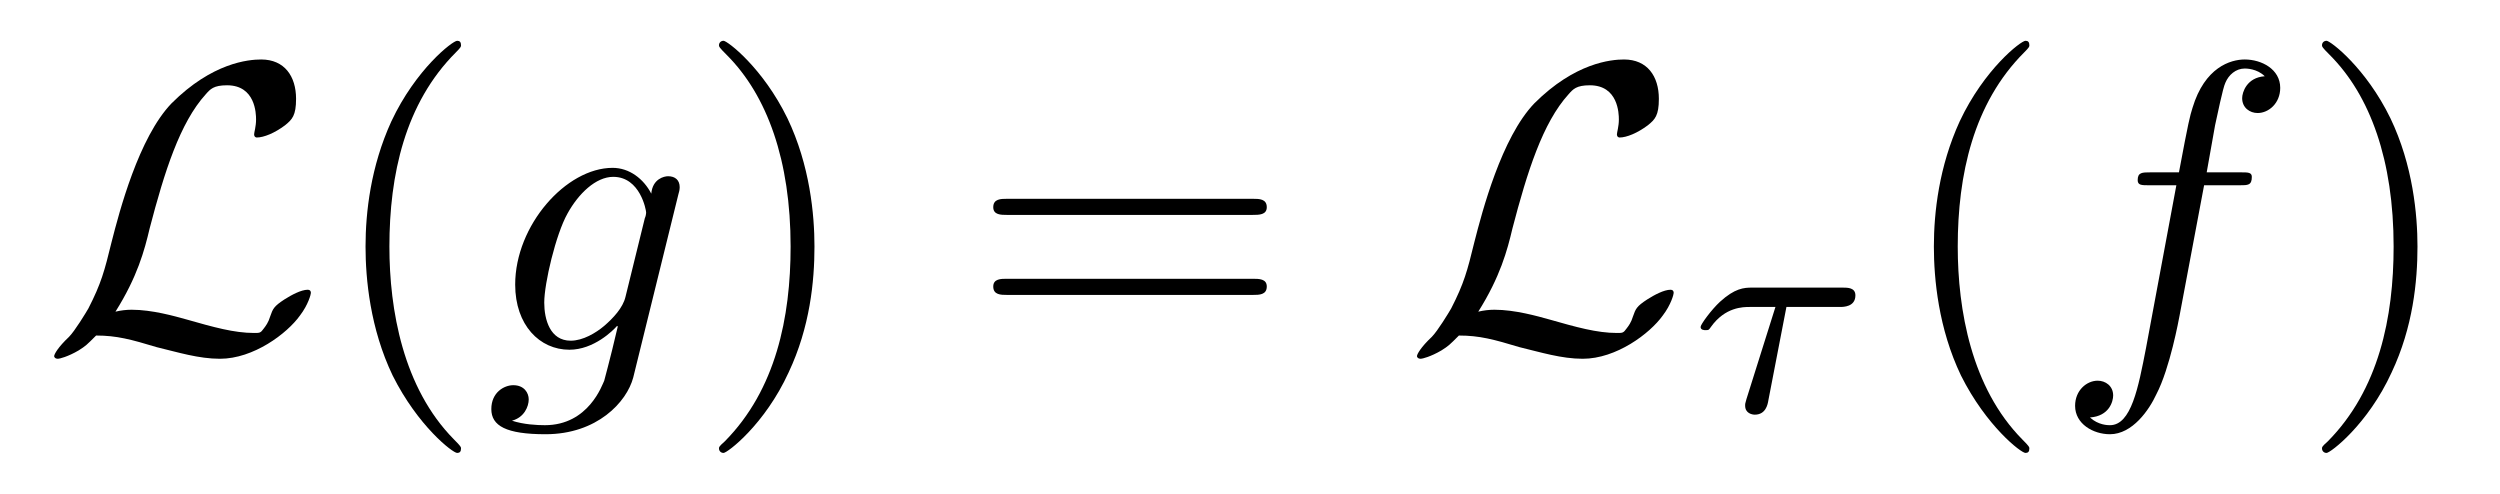
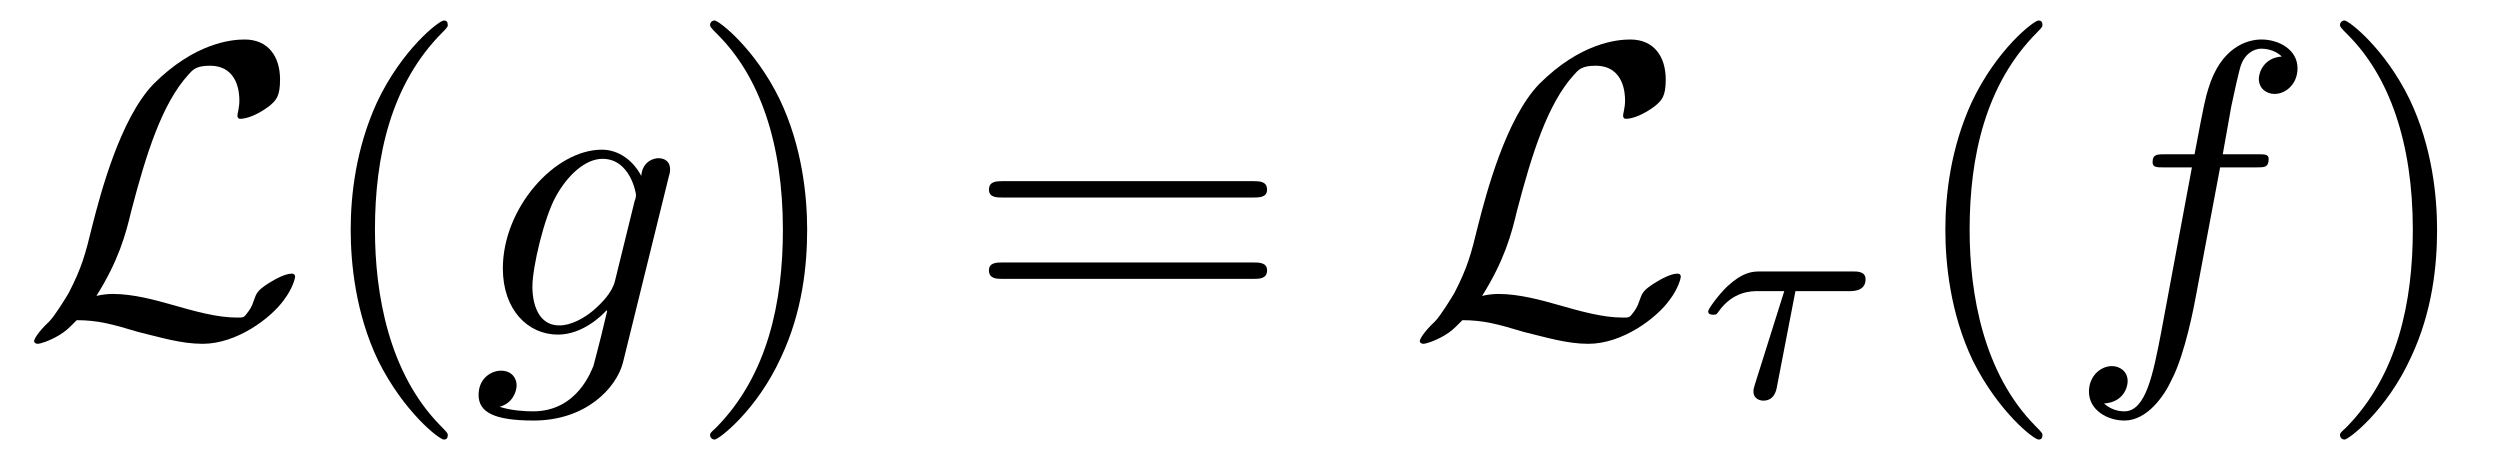
- <svg xmlns="http://www.w3.org/2000/svg" xmlns:xlink="http://www.w3.org/1999/xlink" viewBox="0 0 60.561 11.963" version="1.2">
+ <svg xmlns="http://www.w3.org/2000/svg" xmlns:xlink="http://www.w3.org/1999/xlink" viewBox="0 0 59.561 10.963" version="1.2">
  <defs>
    <g>
      <symbol overflow="visible" id="glyph0-0">
        <path style="stroke:none;" d="" />
      </symbol>
      <symbol overflow="visible" id="glyph0-1">
        <path style="stroke:none;" d="M 1.797 -0.922 C 2.328 -1.766 2.5 -2.406 2.625 -2.938 C 2.984 -4.312 3.359 -5.5 3.984 -6.188 C 4.094 -6.312 4.172 -6.406 4.5 -6.406 C 5.188 -6.406 5.203 -5.719 5.203 -5.578 C 5.203 -5.406 5.156 -5.266 5.156 -5.219 C 5.156 -5.141 5.219 -5.141 5.219 -5.141 C 5.391 -5.141 5.656 -5.25 5.906 -5.438 C 6.078 -5.578 6.172 -5.672 6.172 -6.078 C 6.172 -6.625 5.891 -7.031 5.328 -7.031 C 5.016 -7.031 4.141 -6.953 3.156 -5.969 C 2.359 -5.141 1.891 -3.344 1.703 -2.609 C 1.531 -1.906 1.453 -1.609 1.141 -1 C 1.078 -0.891 0.812 -0.453 0.672 -0.312 C 0.406 -0.062 0.312 0.109 0.312 0.156 C 0.312 0.172 0.328 0.219 0.406 0.219 C 0.438 0.219 0.641 0.172 0.906 0.016 C 1.078 -0.094 1.094 -0.109 1.328 -0.344 C 1.828 -0.344 2.172 -0.25 2.797 -0.062 C 3.312 0.062 3.812 0.219 4.328 0.219 C 5.141 0.219 5.953 -0.391 6.266 -0.828 C 6.469 -1.094 6.531 -1.344 6.531 -1.375 C 6.531 -1.453 6.469 -1.453 6.453 -1.453 C 6.297 -1.453 6.062 -1.328 5.891 -1.219 C 5.625 -1.047 5.609 -0.984 5.547 -0.812 C 5.5 -0.656 5.438 -0.578 5.391 -0.516 C 5.312 -0.406 5.297 -0.406 5.156 -0.406 C 4.672 -0.406 4.172 -0.547 3.516 -0.734 C 3.234 -0.812 2.688 -0.969 2.188 -0.969 C 2.062 -0.969 1.922 -0.953 1.797 -0.922 Z M 1.797 -0.922 " />
      </symbol>
      <symbol overflow="visible" id="glyph1-0">
        <path style="stroke:none;" d="" />
      </symbol>
      <symbol overflow="visible" id="glyph1-1">
        <path style="stroke:none;" d="M 3.297 2.391 C 3.297 2.359 3.297 2.344 3.125 2.172 C 1.891 0.922 1.562 -0.969 1.562 -2.5 C 1.562 -4.234 1.938 -5.969 3.172 -7.203 C 3.297 -7.328 3.297 -7.344 3.297 -7.375 C 3.297 -7.453 3.266 -7.484 3.203 -7.484 C 3.094 -7.484 2.203 -6.797 1.609 -5.531 C 1.109 -4.438 0.984 -3.328 0.984 -2.5 C 0.984 -1.719 1.094 -0.516 1.641 0.625 C 2.25 1.844 3.094 2.5 3.203 2.5 C 3.266 2.5 3.297 2.469 3.297 2.391 Z M 3.297 2.391 " />
      </symbol>
      <symbol overflow="visible" id="glyph1-2">
        <path style="stroke:none;" d="M 2.875 -2.5 C 2.875 -3.266 2.766 -4.469 2.219 -5.609 C 1.625 -6.828 0.766 -7.484 0.672 -7.484 C 0.609 -7.484 0.562 -7.438 0.562 -7.375 C 0.562 -7.344 0.562 -7.328 0.75 -7.141 C 1.734 -6.156 2.297 -4.578 2.297 -2.5 C 2.297 -0.781 1.938 0.969 0.703 2.219 C 0.562 2.344 0.562 2.359 0.562 2.391 C 0.562 2.453 0.609 2.5 0.672 2.5 C 0.766 2.5 1.672 1.812 2.25 0.547 C 2.766 -0.547 2.875 -1.656 2.875 -2.5 Z M 2.875 -2.5 " />
      </symbol>
      <symbol overflow="visible" id="glyph1-3">
        <path style="stroke:none;" d="M 6.844 -3.266 C 7 -3.266 7.188 -3.266 7.188 -3.453 C 7.188 -3.656 7 -3.656 6.859 -3.656 L 0.891 -3.656 C 0.75 -3.656 0.562 -3.656 0.562 -3.453 C 0.562 -3.266 0.75 -3.266 0.891 -3.266 Z M 6.859 -1.328 C 7 -1.328 7.188 -1.328 7.188 -1.531 C 7.188 -1.719 7 -1.719 6.844 -1.719 L 0.891 -1.719 C 0.75 -1.719 0.562 -1.719 0.562 -1.531 C 0.562 -1.328 0.75 -1.328 0.891 -1.328 Z M 6.859 -1.328 " />
      </symbol>
      <symbol overflow="visible" id="glyph2-0">
        <path style="stroke:none;" d="" />
      </symbol>
      <symbol overflow="visible" id="glyph2-1">
        <path style="stroke:none;" d="M 4.688 -3.766 C 4.703 -3.812 4.719 -3.875 4.719 -3.938 C 4.719 -4.109 4.609 -4.203 4.438 -4.203 C 4.344 -4.203 4.062 -4.141 4.031 -3.781 C 3.844 -4.141 3.5 -4.406 3.094 -4.406 C 1.969 -4.406 0.734 -3.016 0.734 -1.578 C 0.734 -0.594 1.328 0 2.047 0 C 2.641 0 3.109 -0.469 3.203 -0.578 L 3.219 -0.562 C 3.016 0.312 2.891 0.734 2.891 0.75 C 2.844 0.844 2.516 1.828 1.453 1.828 C 1.266 1.828 0.938 1.812 0.656 1.719 C 0.953 1.641 1.062 1.375 1.062 1.203 C 1.062 1.047 0.953 0.859 0.688 0.859 C 0.469 0.859 0.156 1.031 0.156 1.438 C 0.156 1.844 0.516 2.047 1.469 2.047 C 2.719 2.047 3.438 1.266 3.594 0.672 Z M 3.406 -1.281 C 3.344 -1.016 3.109 -0.766 2.891 -0.578 C 2.688 -0.406 2.375 -0.219 2.078 -0.219 C 1.578 -0.219 1.438 -0.734 1.438 -1.141 C 1.438 -1.609 1.719 -2.797 2 -3.297 C 2.266 -3.781 2.688 -4.188 3.109 -4.188 C 3.766 -4.188 3.906 -3.375 3.906 -3.328 C 3.906 -3.281 3.891 -3.219 3.875 -3.188 Z M 3.406 -1.281 " />
      </symbol>
      <symbol overflow="visible" id="glyph2-2">
        <path style="stroke:none;" d="M 3.656 -3.984 L 4.516 -3.984 C 4.719 -3.984 4.812 -3.984 4.812 -4.188 C 4.812 -4.297 4.719 -4.297 4.547 -4.297 L 3.719 -4.297 L 3.922 -5.438 C 3.969 -5.641 4.109 -6.344 4.172 -6.469 C 4.25 -6.656 4.422 -6.812 4.641 -6.812 C 4.672 -6.812 4.938 -6.812 5.125 -6.625 C 4.688 -6.594 4.578 -6.234 4.578 -6.094 C 4.578 -5.859 4.766 -5.734 4.953 -5.734 C 5.219 -5.734 5.5 -5.969 5.5 -6.344 C 5.5 -6.797 5.047 -7.031 4.641 -7.031 C 4.297 -7.031 3.672 -6.844 3.375 -5.859 C 3.312 -5.656 3.281 -5.547 3.047 -4.297 L 2.359 -4.297 C 2.156 -4.297 2.047 -4.297 2.047 -4.109 C 2.047 -3.984 2.141 -3.984 2.328 -3.984 L 2.984 -3.984 L 2.25 -0.047 C 2.062 0.922 1.891 1.828 1.375 1.828 C 1.328 1.828 1.094 1.828 0.891 1.641 C 1.359 1.609 1.453 1.25 1.453 1.109 C 1.453 0.875 1.266 0.75 1.078 0.75 C 0.812 0.75 0.531 0.984 0.531 1.359 C 0.531 1.797 0.969 2.047 1.375 2.047 C 1.922 2.047 2.328 1.453 2.5 1.078 C 2.828 0.453 3.047 -0.75 3.062 -0.828 Z M 3.656 -3.984 " />
      </symbol>
      <symbol overflow="visible" id="glyph3-0">
        <path style="stroke:none;" d="" />
      </symbol>
      <symbol overflow="visible" id="glyph3-1">
        <path style="stroke:none;" d="M 2.391 -2.531 L 3.688 -2.531 C 3.766 -2.531 4.062 -2.531 4.062 -2.812 C 4.062 -3 3.875 -3 3.75 -3 L 1.562 -3 C 1.359 -3 1.141 -2.984 0.781 -2.656 C 0.578 -2.469 0.312 -2.109 0.312 -2.047 C 0.312 -1.969 0.406 -1.969 0.438 -1.969 C 0.516 -1.969 0.516 -1.984 0.562 -2.047 C 0.906 -2.531 1.344 -2.531 1.5 -2.531 L 2.125 -2.531 L 1.422 -0.297 C 1.391 -0.188 1.391 -0.188 1.391 -0.141 C 1.391 0.047 1.562 0.078 1.625 0.078 C 1.891 0.078 1.938 -0.172 1.953 -0.266 Z M 2.391 -2.531 " />
      </symbol>
    </g>
+     <clipPath id="clip1">
+       <path d="M 8 0 L 11 0 L 11 10.965 L 8 10.965 Z M 8 0 " />
+     </clipPath>
+     <clipPath id="clip2">
+       <path d="M 11 3 L 16 3 L 16 10.965 L 11 10.965 Z M 11 3 " />
+     </clipPath>
+     <clipPath id="clip3">
+       <path d="M 16 0 L 20 0 L 20 10.965 L 16 10.965 Z M 16 0 " />
+     </clipPath>
+     <clipPath id="clip4">
+       <path d="M 46 0 L 49 0 L 49 10.965 L 46 10.965 Z M 46 0 " />
+     </clipPath>
+     <clipPath id="clip5">
+       <path d="M 49 0 L 55 0 L 55 10.965 L 49 10.965 Z M 49 0 " />
+     </clipPath>
+     <clipPath id="clip6">
+       <path d="M 55 0 L 59 0 L 59 10.965 L 55 10.965 Z M 55 0 " />
+     </clipPath>
  </defs>
  <g id="surface1">
    <g style="fill:rgb(0%,0%,0%);fill-opacity:1;">
-       <use xlink:href="#glyph0-1" x="1" y="8.472" />
+       <use xlink:href="#glyph0-1" x="0.5" y="7.972" />
+     </g>
+     <g clip-path="url(#clip1)" clip-rule="nonzero">
+       <g style="fill:rgb(0%,0%,0%);fill-opacity:1;">
+         <use xlink:href="#glyph1-1" x="7.371" y="7.972" />
+       </g>
+     </g>
+     <g clip-path="url(#clip2)" clip-rule="nonzero">
+       <g style="fill:rgb(0%,0%,0%);fill-opacity:1;">
+         <use xlink:href="#glyph2-1" x="11.246" y="7.972" />
+       </g>
+     </g>
+     <g clip-path="url(#clip3)" clip-rule="nonzero">
+       <g style="fill:rgb(0%,0%,0%);fill-opacity:1;">
+         <use xlink:href="#glyph1-2" x="16.355" y="7.972" />
+       </g>
    </g>
    <g style="fill:rgb(0%,0%,0%);fill-opacity:1;">
-       <use xlink:href="#glyph1-1" x="7.871" y="8.472" />
+       <use xlink:href="#glyph1-3" x="22.999" y="7.972" />
    </g>
    <g style="fill:rgb(0%,0%,0%);fill-opacity:1;">
-       <use xlink:href="#glyph2-1" x="11.746" y="8.472" />
+       <use xlink:href="#glyph0-1" x="33.513" y="7.972" />
    </g>
    <g style="fill:rgb(0%,0%,0%);fill-opacity:1;">
-       <use xlink:href="#glyph1-2" x="16.855" y="8.472" />
+       <use xlink:href="#glyph3-1" x="40.384" y="9.467" />
    </g>
-     <g style="fill:rgb(0%,0%,0%);fill-opacity:1;">
-       <use xlink:href="#glyph1-3" x="23.499" y="8.472" />
+     <g clip-path="url(#clip4)" clip-rule="nonzero">
+       <g style="fill:rgb(0%,0%,0%);fill-opacity:1;">
+         <use xlink:href="#glyph1-1" x="45.363" y="7.972" />
+       </g>
    </g>
-     <g style="fill:rgb(0%,0%,0%);fill-opacity:1;">
-       <use xlink:href="#glyph0-1" x="34.013" y="8.472" />
+     <g clip-path="url(#clip5)" clip-rule="nonzero">
+       <g style="fill:rgb(0%,0%,0%);fill-opacity:1;">
+         <use xlink:href="#glyph2-2" x="49.237" y="7.972" />
+       </g>
    </g>
-     <g style="fill:rgb(0%,0%,0%);fill-opacity:1;">
-       <use xlink:href="#glyph3-1" x="40.884" y="9.967" />
-     </g>
-     <g style="fill:rgb(0%,0%,0%);fill-opacity:1;">
-       <use xlink:href="#glyph1-1" x="45.863" y="8.472" />
-     </g>
-     <g style="fill:rgb(0%,0%,0%);fill-opacity:1;">
-       <use xlink:href="#glyph2-2" x="49.737" y="8.472" />
-     </g>
-     <g style="fill:rgb(0%,0%,0%);fill-opacity:1;">
-       <use xlink:href="#glyph1-2" x="55.687" y="8.472" />
+     <g clip-path="url(#clip6)" clip-rule="nonzero">
+       <g style="fill:rgb(0%,0%,0%);fill-opacity:1;">
+         <use xlink:href="#glyph1-2" x="55.187" y="7.972" />
+       </g>
    </g>
  </g>
</svg>
